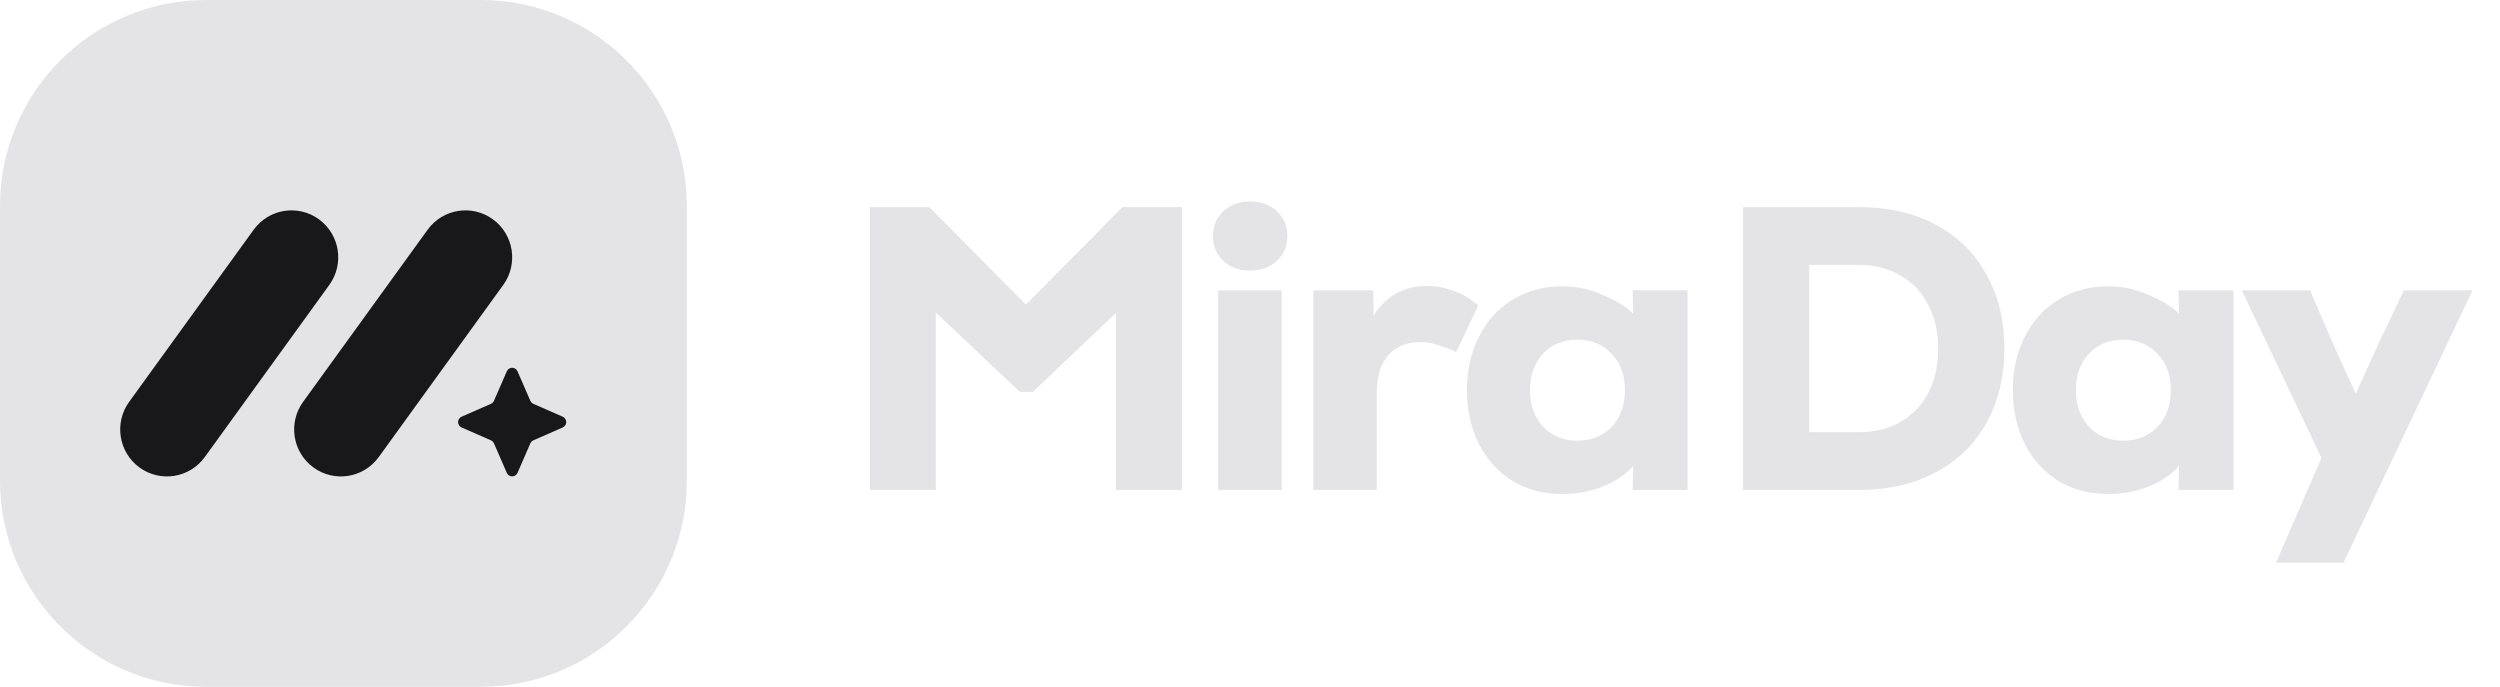
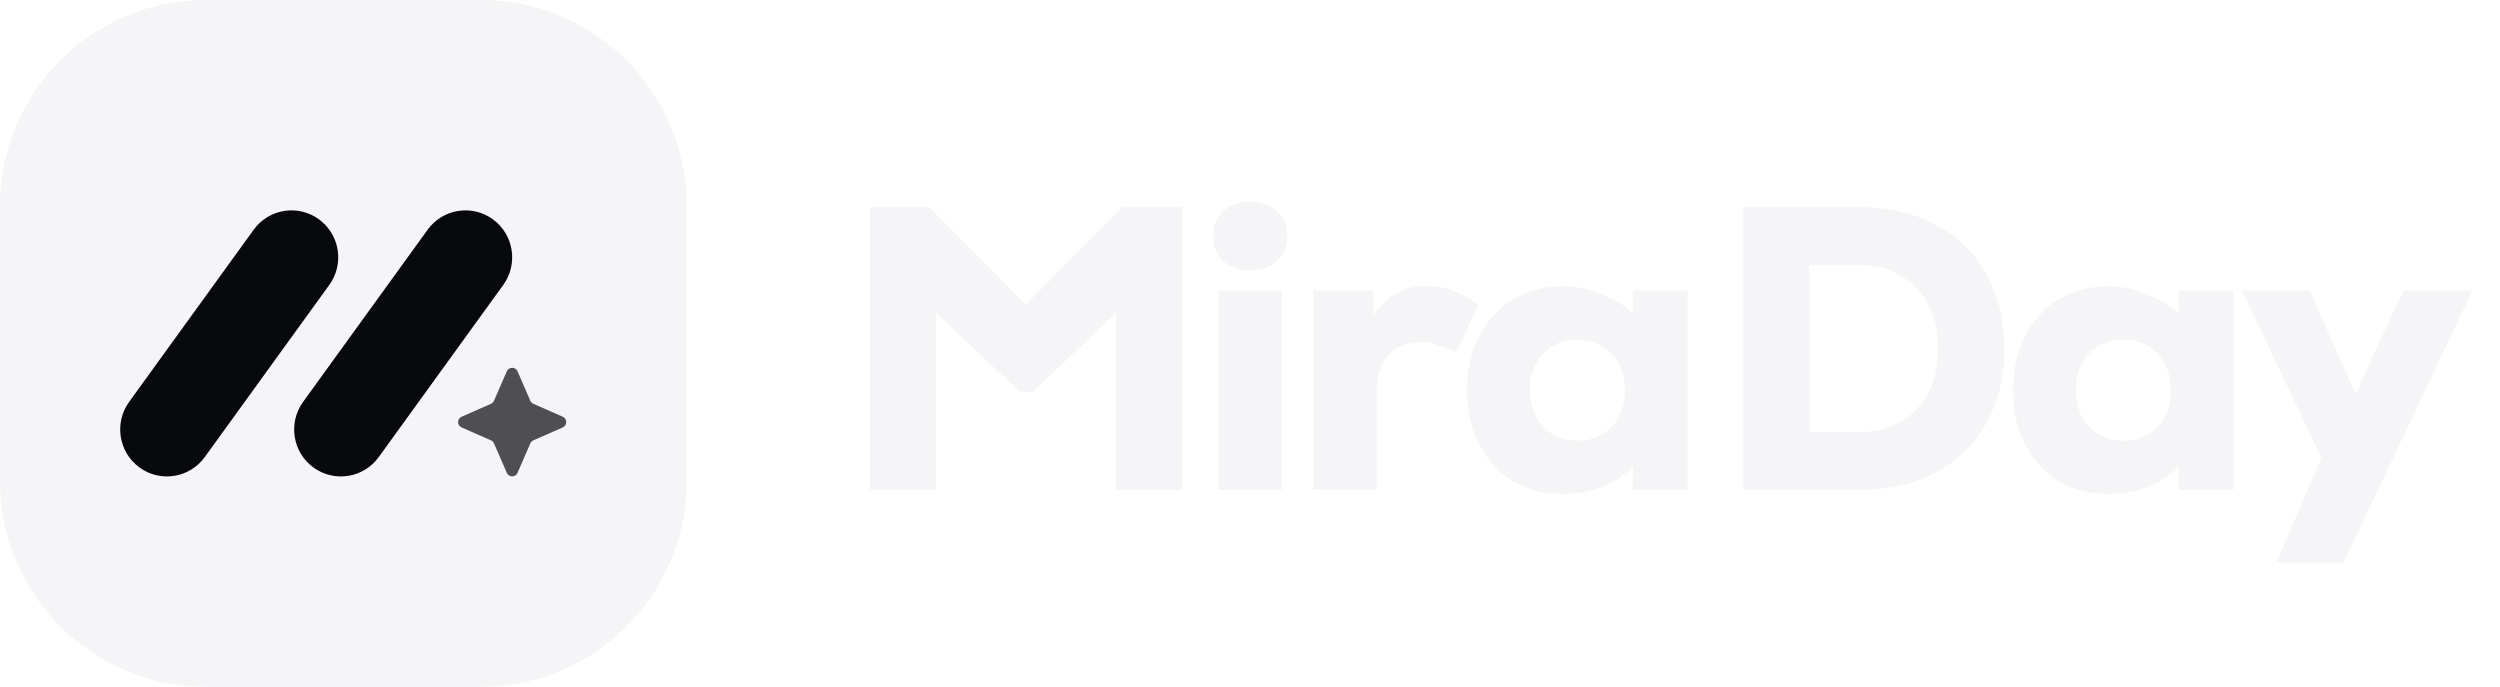
- <svg xmlns="http://www.w3.org/2000/svg" viewBox="0 0 546 150" fill="none" aria-label="MiraDay">
-   <path d="M0 45C0 20.147 20.147 0 45 0H105C129.853 0 150 20.147 150 45V105C150 129.853 129.853 150 105 150H45C20.147 150 0 129.853 0 105V45Z" fill="#E4E4E7" />
-   <path d="M66.193 87.772C62.879 92.354 63.89 98.766 68.452 102.095C73.014 105.424 79.399 104.408 82.713 99.826L109.912 62.228C113.227 57.646 112.216 51.233 107.654 47.904C103.092 44.576 96.707 45.591 93.392 50.173L66.193 87.772Z" fill="#18181B" />
-   <path d="M28.201 87.772C24.886 92.354 25.898 98.766 30.459 102.095C35.021 105.424 41.406 104.408 44.721 99.826L71.92 62.228C75.234 57.646 74.223 51.233 69.661 47.904C65.099 44.576 58.714 45.591 55.4 50.173L28.201 87.772Z" fill="#18181B" />
-   <path d="M110.686 81.092C111.132 80.067 112.579 80.067 113.025 81.092L115.827 87.533C115.955 87.829 116.191 88.065 116.485 88.194L122.898 91.008C123.919 91.456 123.919 92.909 122.898 93.357L116.485 96.171C116.191 96.3 115.955 96.537 115.827 96.832L113.025 103.273C112.579 104.298 111.132 104.298 110.686 103.273L107.884 96.832C107.755 96.537 107.52 96.3 107.226 96.171L100.813 93.357C99.792 92.909 99.792 91.456 100.813 91.008L107.226 88.194C107.52 88.065 107.755 87.829 107.884 87.533L110.686 81.092Z" fill="#18181B" />
-   <path d="M524.999 63.414H540L511.821 122.889H497.085L507 100L489.614 63.414H504.527L509.5 75L514.5 86L519.5 75L524.999 63.414Z" fill="#E4E4E7" />
-   <path d="M487.784 63.413V107.005H475.783L475.9 101.798C472.194 105.858 466.37 107.887 460.429 107.887C456.37 107.887 452.752 106.946 449.575 105.063C446.457 103.122 444.016 100.445 442.251 97.033C440.486 93.563 439.604 89.621 439.604 85.209C439.604 80.797 440.486 76.885 442.251 73.473C444.016 70.002 446.457 67.325 449.575 65.443C452.752 63.501 456.37 62.531 460.429 62.531C463.37 62.531 466.076 63.06 468.547 64.119C471.018 65.119 474.136 66.59 475.9 68.531L475.783 63.413H487.784ZM463.694 96.239C466.753 96.239 469.253 95.239 471.194 93.239C473.135 91.18 474.106 88.503 474.106 85.209C474.106 81.915 473.135 79.267 471.194 77.267C469.253 75.208 466.753 74.179 463.694 74.179C460.635 74.179 458.134 75.208 456.193 77.267C454.311 79.326 453.369 81.973 453.369 85.209C453.369 88.445 454.311 91.092 456.193 93.151C458.134 95.21 460.635 96.239 463.694 96.239Z" fill="#E4E4E7" />
-   <path d="M405.99 45.235C412.343 45.235 417.902 46.5 422.667 49.03C427.491 51.559 431.197 55.177 433.786 59.883C436.433 64.531 437.757 69.943 437.757 76.12C437.757 82.297 436.433 87.739 433.786 92.445C431.197 97.092 427.491 100.681 422.667 103.21C417.902 105.74 412.343 107.005 405.99 107.005H380.664V45.235H405.99ZM405.99 94.386C411.166 94.386 415.343 92.739 418.52 89.445C421.697 86.15 423.285 81.709 423.285 76.12C423.285 72.414 422.55 69.208 421.079 66.502C419.667 63.737 417.637 61.619 414.99 60.148C412.402 58.619 409.402 57.854 405.99 57.854H395.136V94.386H405.99Z" fill="#E4E4E7" />
-   <path d="M368.565 63.413V107.005H356.564L356.682 101.798C352.975 105.858 347.152 107.887 341.21 107.887C337.151 107.887 333.533 106.946 330.356 105.063C327.238 103.122 324.797 100.445 323.032 97.033C321.267 93.563 320.385 89.621 320.385 85.209C320.385 80.797 321.267 76.885 323.032 73.473C324.797 70.002 327.238 67.325 330.356 65.443C333.533 63.501 337.151 62.531 341.21 62.531C344.151 62.531 346.857 63.06 349.328 64.119C351.799 65.119 354.917 66.59 356.682 68.531L356.564 63.413H368.565ZM344.475 96.239C347.534 96.239 350.034 95.239 351.975 93.239C353.917 91.18 354.887 88.503 354.887 85.209C354.887 81.915 353.917 79.267 351.975 77.267C350.034 75.208 347.534 74.179 344.475 74.179C341.416 74.179 338.916 75.208 336.974 77.267C335.092 79.326 334.151 81.973 334.151 85.209C334.151 88.445 335.092 91.092 336.974 93.151C338.916 95.21 341.416 96.239 344.475 96.239Z" fill="#E4E4E7" />
-   <path d="M311.628 62.443C313.628 62.443 315.628 62.825 317.628 63.59C319.628 64.296 321.364 65.355 322.834 66.767L318.01 76.915C316.775 76.15 314.628 75.591 313.569 75.238C312.51 74.885 311.392 74.709 310.216 74.709C307.274 74.709 304.951 75.65 303.245 77.532C301.539 79.415 300.686 82.18 300.686 85.827V107.005H286.832V63.413H299.921L299.98 68.885C302.803 64.59 306.686 62.443 311.628 62.443Z" fill="#E4E4E7" />
-   <path d="M273.031 59.089C270.619 59.089 268.648 58.383 267.119 56.972C265.648 55.56 264.913 53.766 264.913 51.589C264.913 49.353 265.677 47.53 267.207 46.118C268.736 44.706 270.678 44 273.031 44C275.384 44 277.325 44.706 278.855 46.118C280.384 47.53 281.149 49.353 281.149 51.589C281.149 53.766 280.384 55.56 278.855 56.972C277.384 58.383 275.443 59.089 273.031 59.089ZM266.06 63.413H279.914V107.005H266.06V63.413Z" fill="#E4E4E7" />
-   <path d="M245.151 45.235H258.123V107.005H243.739V68.355L225.562 85.592H222.738L204.383 68.266V107.005H190V45.235H202.972L224.061 66.531L245.151 45.235Z" fill="#E4E4E7" />
+ <svg xmlns="http://www.w3.org/2000/svg" viewBox="0 0 109.2 30" fill="none" role="img" aria-label="MiraDay" width="109.2" height="30">
+   <rect width="30" height="30" rx="9" fill="rgb(245, 245, 247)" />
+   <g transform="translate(5.25 9.189)" fill="rgb(8, 9, 11)">
+     <path d="M7.989 8.365C7.326 9.282 7.528 10.564 8.44 11.23C9.353 11.896 10.63 11.693 11.293 10.776L16.733 3.256C17.395 2.34 17.193 1.058 16.281 0.392C15.368 -0.274 14.091 -0.071 13.428 0.846L7.989 8.365Z" />
+     <path d="M0.39 8.365C-0.273 9.282 -0.07 10.564 0.842 11.23C1.754 11.896 3.031 11.693 3.694 10.776L9.134 3.256C9.797 2.34 9.595 1.058 8.682 0.392C7.77 -0.274 6.493 -0.071 5.83 0.846L0.39 8.365Z" />
+     <path opacity="0.7" transform="translate(14.7596 6.8756)" d="M2.128 0.154C2.217 -0.051 2.506 -0.051 2.596 0.154L3.156 1.442C3.182 1.501 3.229 1.548 3.288 1.574L4.57 2.137C4.774 2.227 4.774 2.517 4.57 2.607L3.288 3.17C3.229 3.195 3.182 3.243 3.156 3.302L2.596 4.59C2.506 4.795 2.217 4.795 2.128 4.59L1.567 3.302C1.542 3.243 1.495 3.195 1.436 3.17L0.153 2.607C-0.051 2.517 -0.051 2.227 0.153 2.137L1.436 1.574C1.495 1.548 1.542 1.501 1.567 1.442L2.128 0.154Z" />
+   </g>
+   <g transform="translate(38 8.8)" fill="rgb(245, 245, 247)">
+     <path d="M67 3.883H70L64.364 15.778H61.417L63.4 11.2L59.923 3.883H62.905L63.9 6.2L64.9 8.4L65.9 6.2L67 3.883Z" />
+     <path d="M59.557 3.883V12.601H57.157L57.18 11.56C56.439 12.371 55.274 12.777 54.086 12.777C53.274 12.777 52.55 12.589 51.915 12.213C51.291 11.824 50.803 11.289 50.45 10.607C50.097 9.913 49.921 9.124 49.921 8.242C49.921 7.359 50.097 6.577 50.45 5.895C50.803 5.2 51.291 4.665 51.915 4.289C52.55 3.9 53.274 3.706 54.086 3.706C54.674 3.706 55.215 3.812 55.709 4.024C56.203 4.224 56.827 4.518 57.18 4.906L57.157 3.883H59.557ZM54.739 10.448C55.35 10.448 55.851 10.248 56.239 9.848C56.627 9.436 56.821 8.901 56.821 8.242C56.821 7.583 56.627 7.053 56.239 6.653C55.851 6.242 55.35 6.036 54.739 6.036C54.127 6.036 53.627 6.242 53.239 6.653C52.862 7.065 52.674 7.595 52.674 8.242C52.674 8.889 52.862 9.418 53.239 9.83C53.627 10.242 54.127 10.448 54.739 10.448Z" />
+     <path d="M43.198 0.247C44.469 0.247 45.58 0.5 46.533 1.006C47.498 1.512 48.239 2.235 48.757 3.177C49.287 4.106 49.551 5.189 49.551 6.424C49.551 7.659 49.287 8.748 48.757 9.689C48.239 10.618 47.498 11.336 46.533 11.842C45.58 12.348 44.469 12.601 43.198 12.601H38.133V0.247H43.198ZM43.198 10.077C44.233 10.077 45.069 9.748 45.704 9.089C46.339 8.43 46.657 7.542 46.657 6.424C46.657 5.683 46.51 5.042 46.216 4.5C45.933 3.947 45.528 3.524 44.998 3.23C44.48 2.924 43.88 2.771 43.198 2.771H41.027V10.077H43.198Z" />
+     <path d="M35.713 3.883V12.601H33.313L33.336 11.56C32.595 12.371 31.43 12.777 30.242 12.777C29.43 12.777 28.707 12.589 28.071 12.213C27.448 11.824 26.959 11.289 26.606 10.607C26.253 9.913 26.077 9.124 26.077 8.242C26.077 7.359 26.253 6.577 26.606 5.895C26.959 5.2 27.448 4.665 28.071 4.289C28.707 3.9 29.43 3.706 30.242 3.706C30.83 3.706 31.372 3.812 31.866 4.024C32.36 4.224 32.983 4.518 33.336 4.906L33.313 3.883H35.713ZM30.895 10.448C31.507 10.448 32.007 10.248 32.395 9.848C32.783 9.436 32.977 8.901 32.977 8.242C32.977 7.583 32.783 7.053 32.395 6.653C32.007 6.242 31.507 6.036 30.895 6.036C30.283 6.036 29.783 6.242 29.395 6.653C29.018 7.065 28.83 7.595 28.83 8.242C28.83 8.889 29.018 9.418 29.395 9.83C29.783 10.242 30.283 10.448 30.895 10.448Z" />
+     <path d="M24.326 3.689C24.726 3.689 25.126 3.765 25.526 3.918C25.926 4.059 26.273 4.271 26.567 4.553L25.602 6.583C25.355 6.43 24.926 6.318 24.714 6.248C24.502 6.177 24.278 6.142 24.043 6.142C23.455 6.142 22.99 6.33 22.649 6.706C22.308 7.083 22.137 7.636 22.137 8.365V12.601H19.366V3.883H21.984L21.996 4.977C22.561 4.118 23.337 3.689 24.326 3.689Z" />
+     <path d="M16.606 3.018C16.124 3.018 15.73 2.877 15.424 2.594C15.13 2.312 14.982 1.953 14.982 1.518C14.982 1.071 15.136 0.706 15.441 0.424C15.747 0.141 16.136 0 16.606 0C17.077 0 17.465 0.141 17.771 0.424C18.077 0.706 18.23 1.071 18.23 1.518C18.23 1.953 18.077 2.312 17.771 2.594C17.477 2.877 17.089 3.018 16.606 3.018ZM15.212 3.883H17.983V12.601H15.212V3.883Z" />
+     <path d="M11.03 0.247H13.625V12.601H10.748V4.871L7.112 8.318H6.548L2.877 4.853V12.601H0V0.247H2.594L6.812 4.506L11.03 0.247Z" />
+   </g>
</svg>
